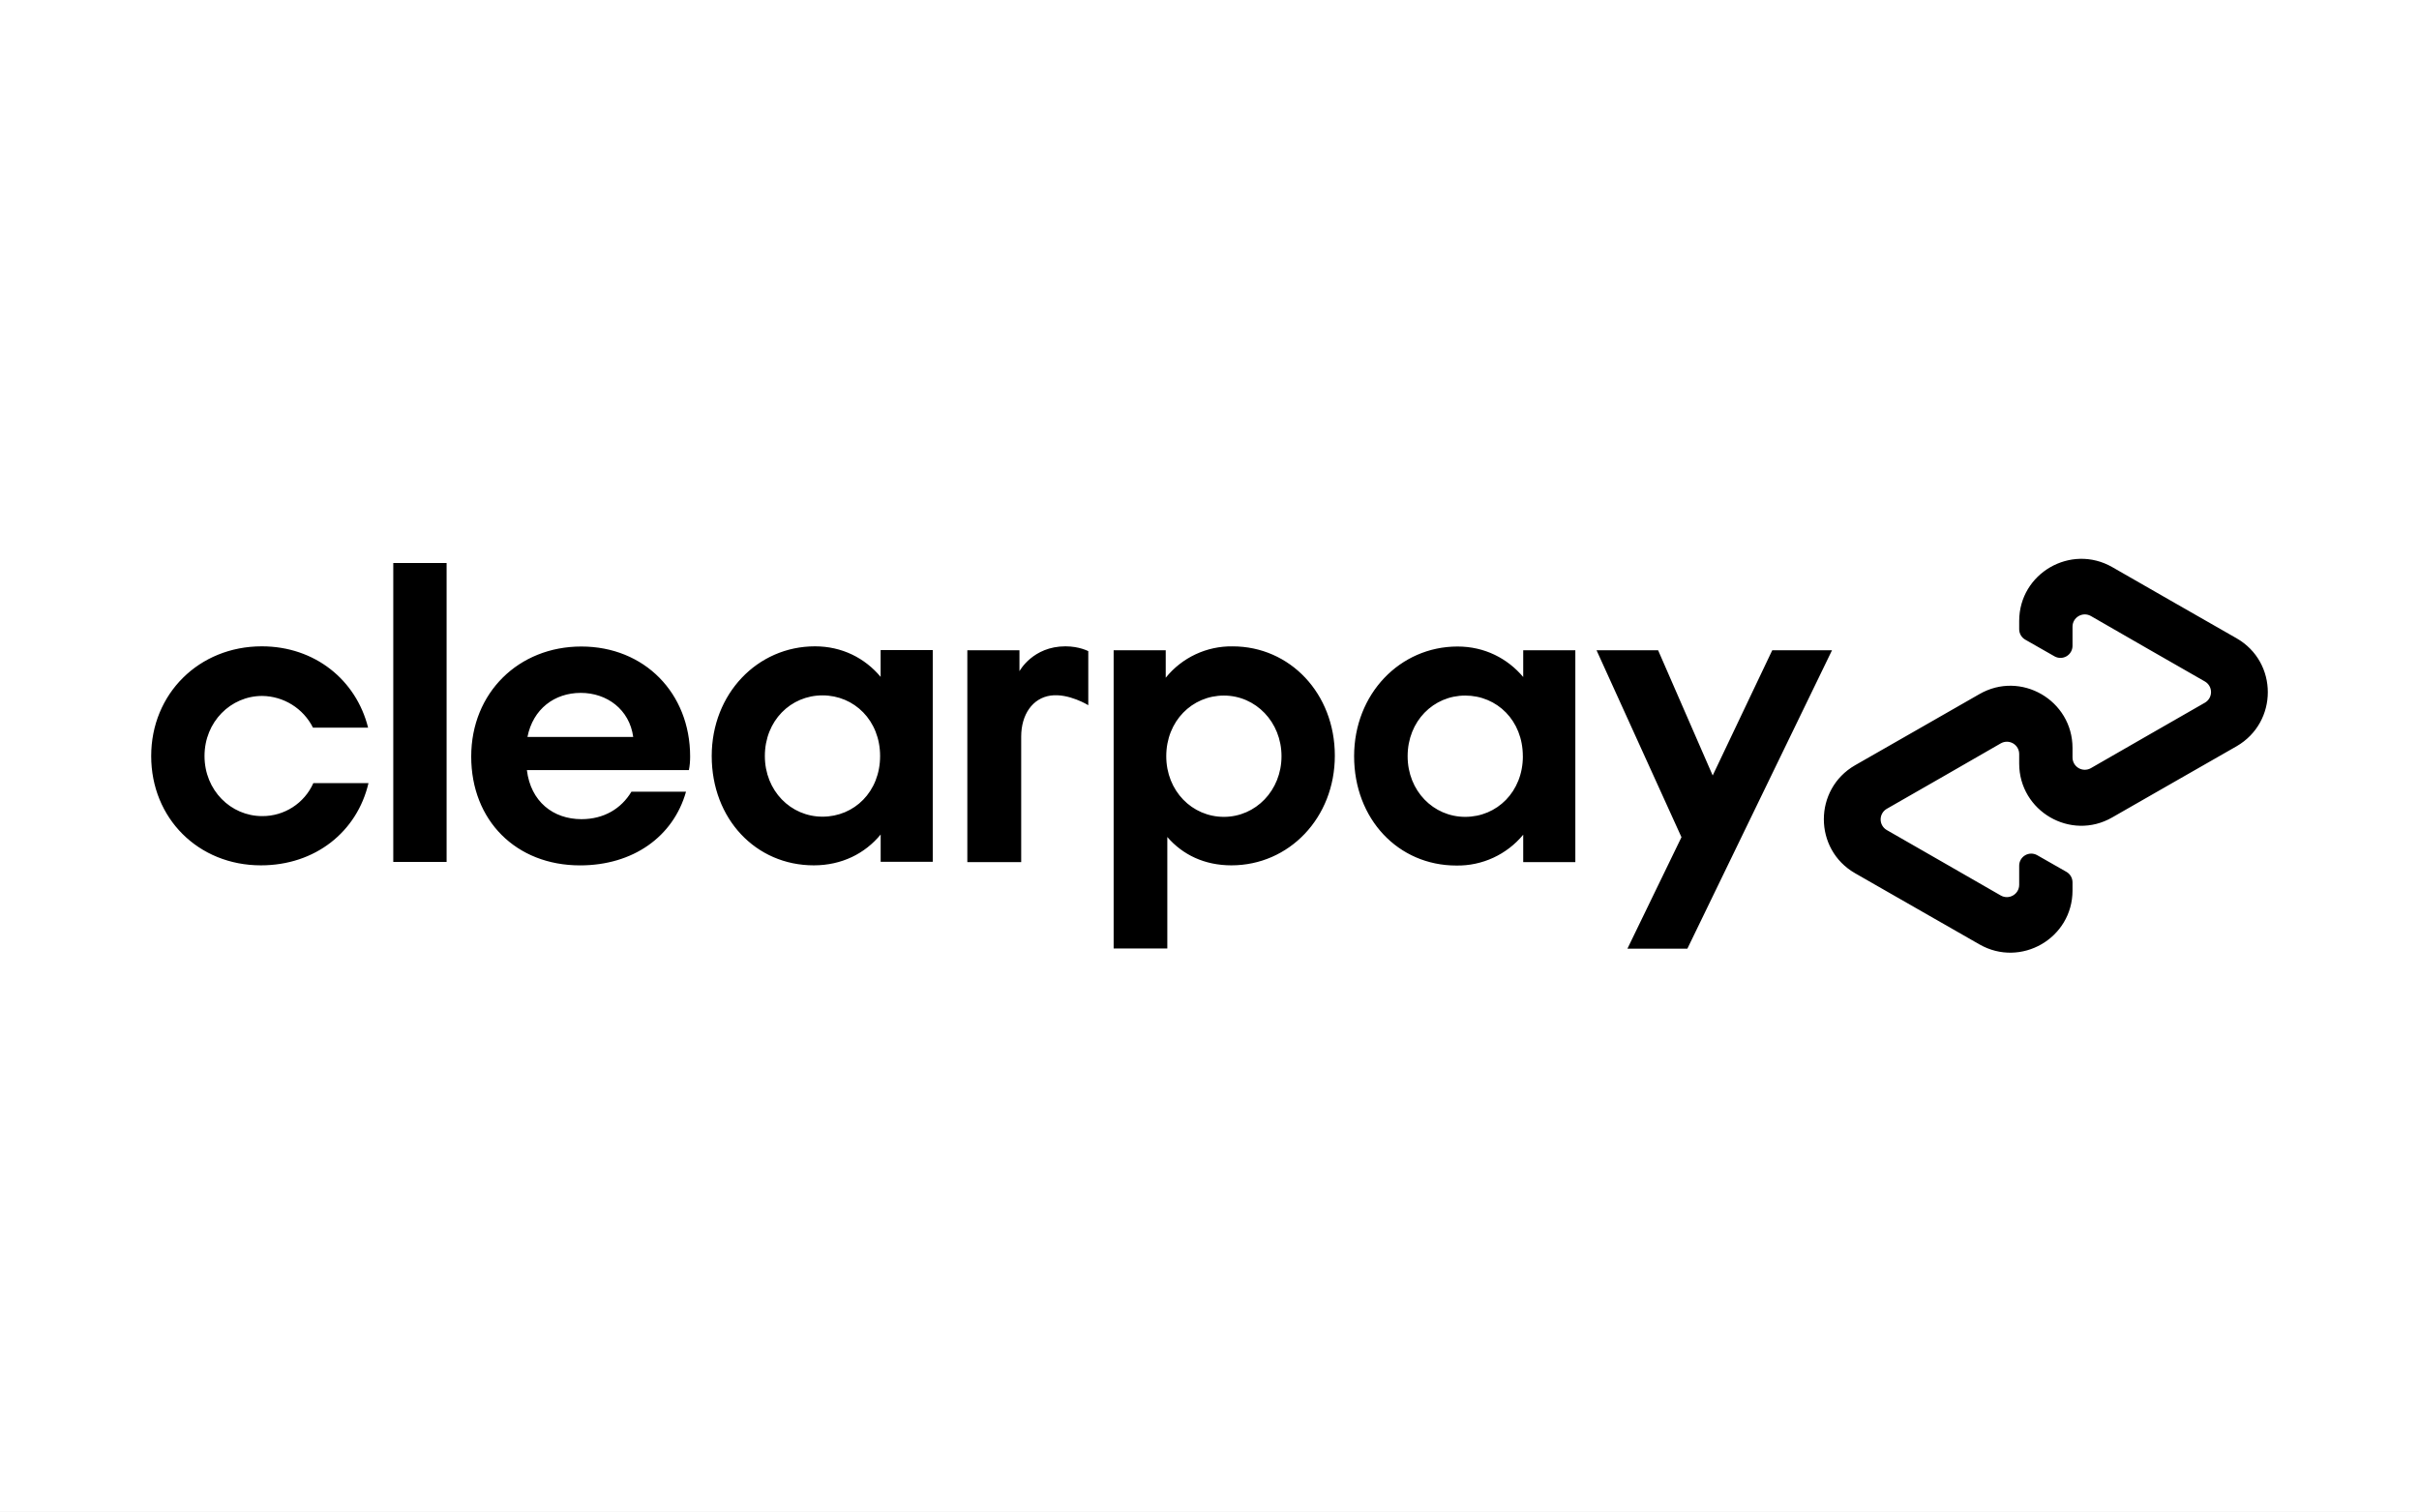
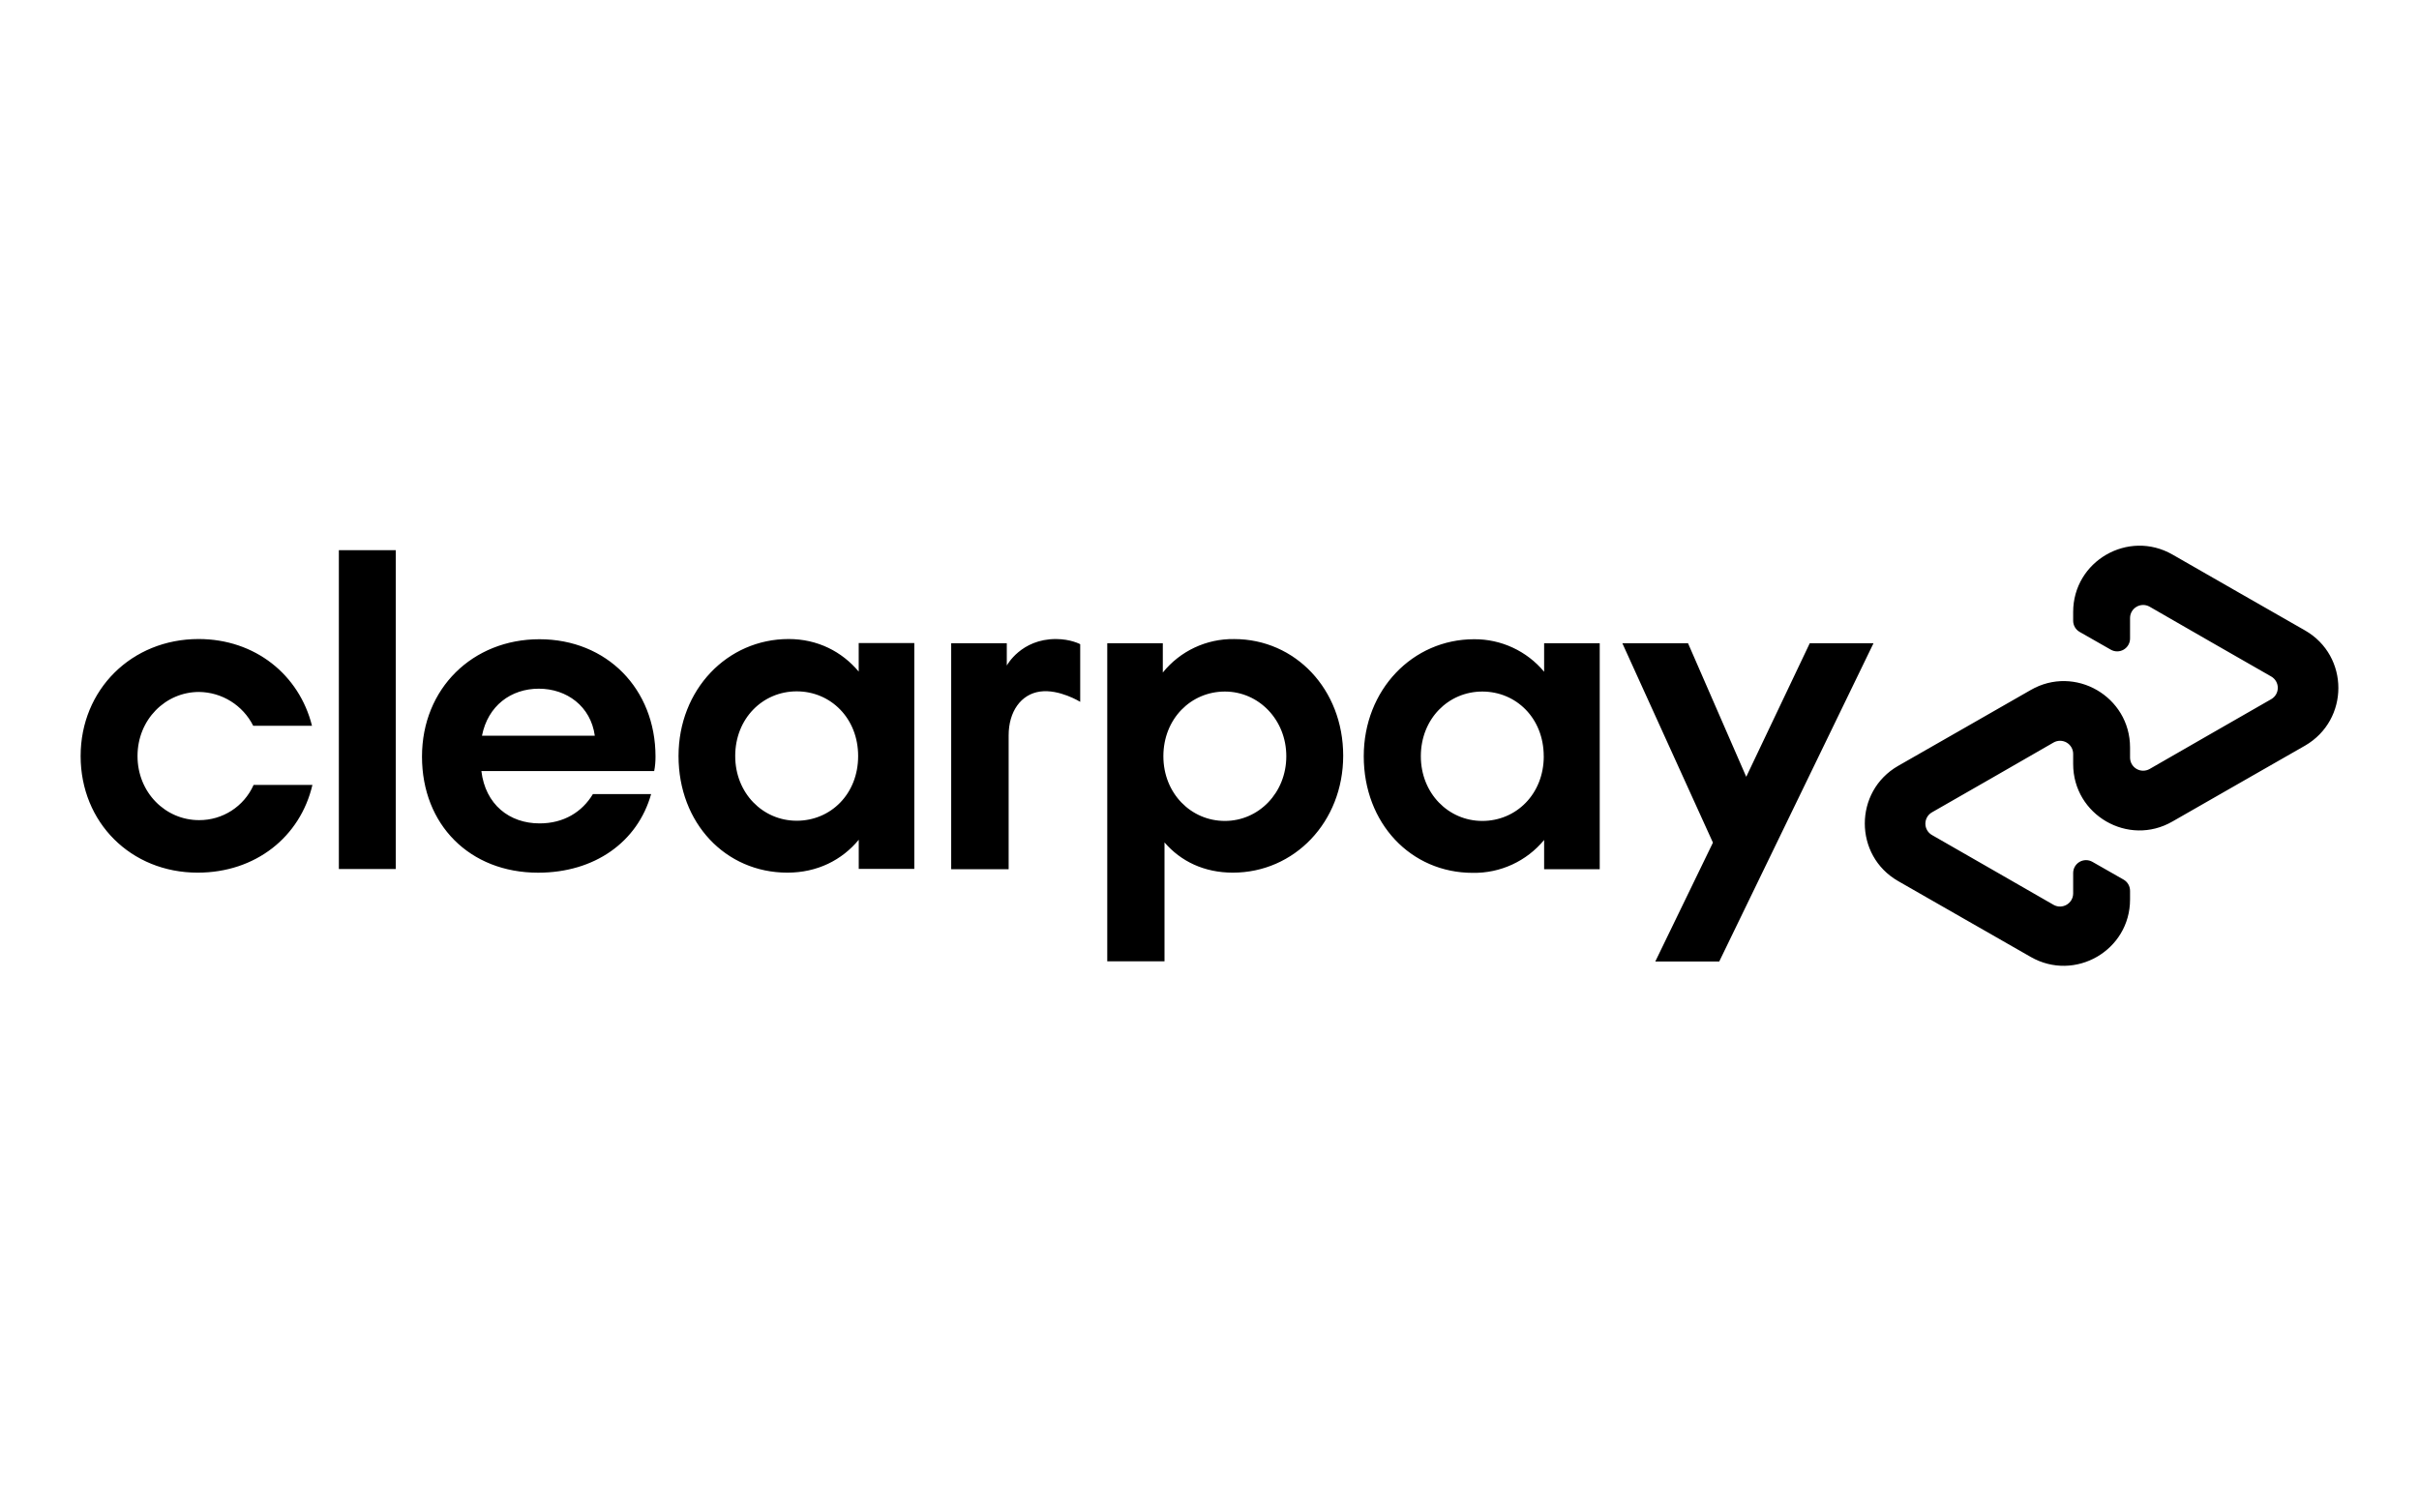
- <svg xmlns="http://www.w3.org/2000/svg" width="64" height="40" fill="none">
+ <svg xmlns="http://www.w3.org/2000/svg" width="64" height="40" fill="none" viewBox="2 6 60 28">
  <path fill="#fff" d="M0 0h64v40H0z" />
-   <path d="m48.47 17.208-3.827 7.897h-1.586l1.43-2.95-2.247-4.947h1.629l1.444 3.314 1.576-3.314h1.581ZM33.905 20.012c0-.906-.684-1.605-1.524-1.605s-1.525.675-1.525 1.605c0 .92.685 1.605 1.525 1.605.84 0 1.524-.699 1.524-1.605Zm-4.441 5.093v-7.897h1.378v.727a2.228 2.228 0 0 1 1.77-.83c1.515 0 2.704 1.245 2.704 2.893 0 1.647-1.213 2.902-2.737 2.902-.708 0-1.288-.278-1.695-.75v2.95h-1.42v.005ZM40.29 20.012c0-.944-.684-1.605-1.524-1.605s-1.524.675-1.524 1.605c0 .92.684 1.605 1.524 1.605s1.525-.666 1.525-1.605Zm.01 2.803v-.726a2.245 2.245 0 0 1-1.77.816c-1.538 0-2.704-1.232-2.704-2.893 0-1.647 1.213-2.903 2.737-2.903.718 0 1.322.316 1.737.807v-.708h1.379v5.607H40.3ZM26.976 17.756s.35-.652 1.213-.652c.368 0 .604.128.604.128v1.43s-.519-.321-.995-.255c-.477.066-.78.5-.78 1.086v3.322h-1.425v-5.607h1.379v.548h.004ZM59.175 16.892l-1.633-.934-1.657-.95c-1.095-.627-2.463.161-2.463 1.426v.213a.32.32 0 0 0 .165.283l.77.439a.319.319 0 0 0 .476-.279v-.505c0-.25.269-.406.486-.283l1.51.869 1.506.863a.324.324 0 0 1 0 .562l-1.506.864-1.51.868a.325.325 0 0 1-.486-.283v-.25c0-1.265-1.369-2.058-2.464-1.426l-1.657.949-1.633.934c-1.1.633-1.1 2.224 0 2.856l1.633.935 1.657.948c1.095.628 2.464-.16 2.464-1.425v-.212a.32.32 0 0 0-.165-.284l-.77-.439a.319.319 0 0 0-.476.279v.505c0 .25-.27.406-.487.283l-1.51-.868-1.506-.864a.324.324 0 0 1 0-.562l1.506-.863 1.51-.869a.325.325 0 0 1 .487.283v.25c0 1.265 1.368 2.058 2.463 1.426l1.657-.949 1.633-.934c1.1-.638 1.1-2.224 0-2.856ZM9.749 20.724C9.447 22.014 8.338 22.9 6.903 22.9 5.246 22.9 4 21.654 4 20.007c0-1.647 1.265-2.903 2.926-2.903 1.402 0 2.497.888 2.813 2.153H8.281a1.524 1.524 0 0 0-1.345-.84c-.83 0-1.525.684-1.525 1.59s.694 1.59 1.525 1.59a1.47 1.47 0 0 0 1.354-.873H9.75ZM10.405 22.81V14.9h1.411v7.91h-1.411ZM13.94 20.38c.1.83.694 1.298 1.444 1.298.595 0 1.053-.279 1.322-.727h1.444c-.335 1.19-1.402 1.95-2.803 1.95-1.695 0-2.88-1.19-2.88-2.88s1.256-2.912 2.913-2.912c1.67 0 2.879 1.232 2.879 2.912 0 .123-.01.246-.033.359H13.94Zm2.813-.878c-.099-.727-.694-1.166-1.388-1.166-.693 0-1.264.425-1.41 1.166h2.798ZM23.3 22.81v-.726c-.416.505-1.03.816-1.77.816-1.535 0-2.7-1.231-2.7-2.893 0-1.647 1.208-2.903 2.732-2.903.718 0 1.322.312 1.737.808v-.709h1.379v5.603h-1.379v.005Zm-.015-2.803c0-.94-.684-1.605-1.524-1.605s-1.525.67-1.525 1.605c0 .92.684 1.605 1.525 1.605.84 0 1.524-.66 1.524-1.605Z" fill="#000" />
+   <path d="m48.47 17.208-3.827 7.897h-1.586l1.43-2.95-2.247-4.947h1.629l1.444 3.314 1.576-3.314h1.581Zm-14.565 2.804c0-.906-.684-1.605-1.524-1.605s-1.525.675-1.525 1.605c0 .92.685 1.605 1.525 1.605.84 0 1.524-.699 1.524-1.605Zm-4.441 5.093v-7.897h1.378v.727a2.228 2.228 0 0 1 1.77-.83c1.515 0 2.704 1.245 2.704 2.893 0 1.647-1.213 2.902-2.737 2.902-.708 0-1.288-.278-1.695-.75v2.95h-1.42v.005Zm10.826-5.093c0-.944-.684-1.605-1.524-1.605s-1.524.675-1.524 1.605c0 .92.684 1.605 1.524 1.605s1.525-.666 1.525-1.605Zm.01 2.803v-.726a2.245 2.245 0 0 1-1.77.816c-1.538 0-2.704-1.232-2.704-2.893 0-1.647 1.213-2.903 2.737-2.903a2.24 2.24 0 0 1 1.737.807v-.708h1.379v5.607H40.3Zm-13.324-5.059s.35-.652 1.213-.652c.368 0 .604.128.604.128v1.43s-.519-.321-.995-.255c-.477.066-.78.5-.78 1.086v3.322h-1.425v-5.607h1.379v.548h.004Zm32.199-.864-1.633-.934-1.657-.95c-1.095-.627-2.463.161-2.463 1.426v.213a.32.32 0 0 0 .165.283l.77.439a.319.319 0 0 0 .476-.279v-.505c0-.25.269-.406.486-.283l1.51.869 1.506.863a.324.324 0 0 1 0 .562l-1.506.864-1.51.868a.325.325 0 0 1-.486-.283v-.25c0-1.265-1.369-2.058-2.464-1.426l-1.657.949-1.633.934c-1.1.633-1.1 2.224 0 2.856l1.633.935 1.657.948c1.095.628 2.464-.16 2.464-1.425v-.212a.32.32 0 0 0-.165-.284l-.77-.439a.319.319 0 0 0-.476.279v.505c0 .25-.27.406-.487.283l-1.51-.868-1.506-.864a.324.324 0 0 1 0-.562l1.506-.863 1.51-.869a.325.325 0 0 1 .487.283v.25c0 1.265 1.368 2.058 2.463 1.426l1.657-.949 1.633-.934c1.1-.638 1.1-2.224 0-2.856ZM9.749 20.724c-.302 1.29-1.411 2.176-2.846 2.176C5.246 22.9 4 21.654 4 20.007c0-1.647 1.265-2.903 2.926-2.903 1.402 0 2.497.888 2.813 2.153H8.281a1.524 1.524 0 0 0-1.345-.84c-.83 0-1.525.684-1.525 1.59s.694 1.59 1.525 1.59a1.47 1.47 0 0 0 1.354-.873h1.46Zm.656 2.086V14.9h1.411v7.91h-1.411Zm3.535-2.43c.1.83.694 1.298 1.444 1.298.595 0 1.053-.279 1.322-.727h1.444c-.335 1.19-1.402 1.95-2.803 1.95-1.695 0-2.88-1.19-2.88-2.88s1.256-2.912 2.913-2.912c1.67 0 2.879 1.232 2.879 2.912 0 .123-.01.246-.033.359H13.94Zm2.813-.878c-.099-.727-.694-1.166-1.388-1.166-.693 0-1.264.425-1.41 1.166h2.798ZM23.3 22.81v-.726c-.416.505-1.03.816-1.77.816-1.535 0-2.7-1.231-2.7-2.893 0-1.647 1.208-2.903 2.732-2.903.718 0 1.322.312 1.737.808v-.709h1.379v5.603h-1.379v.005Zm-.015-2.803c0-.94-.684-1.605-1.524-1.605s-1.525.67-1.525 1.605c0 .92.684 1.605 1.525 1.605.84 0 1.524-.66 1.524-1.605Z" fill="#000" />
</svg>
